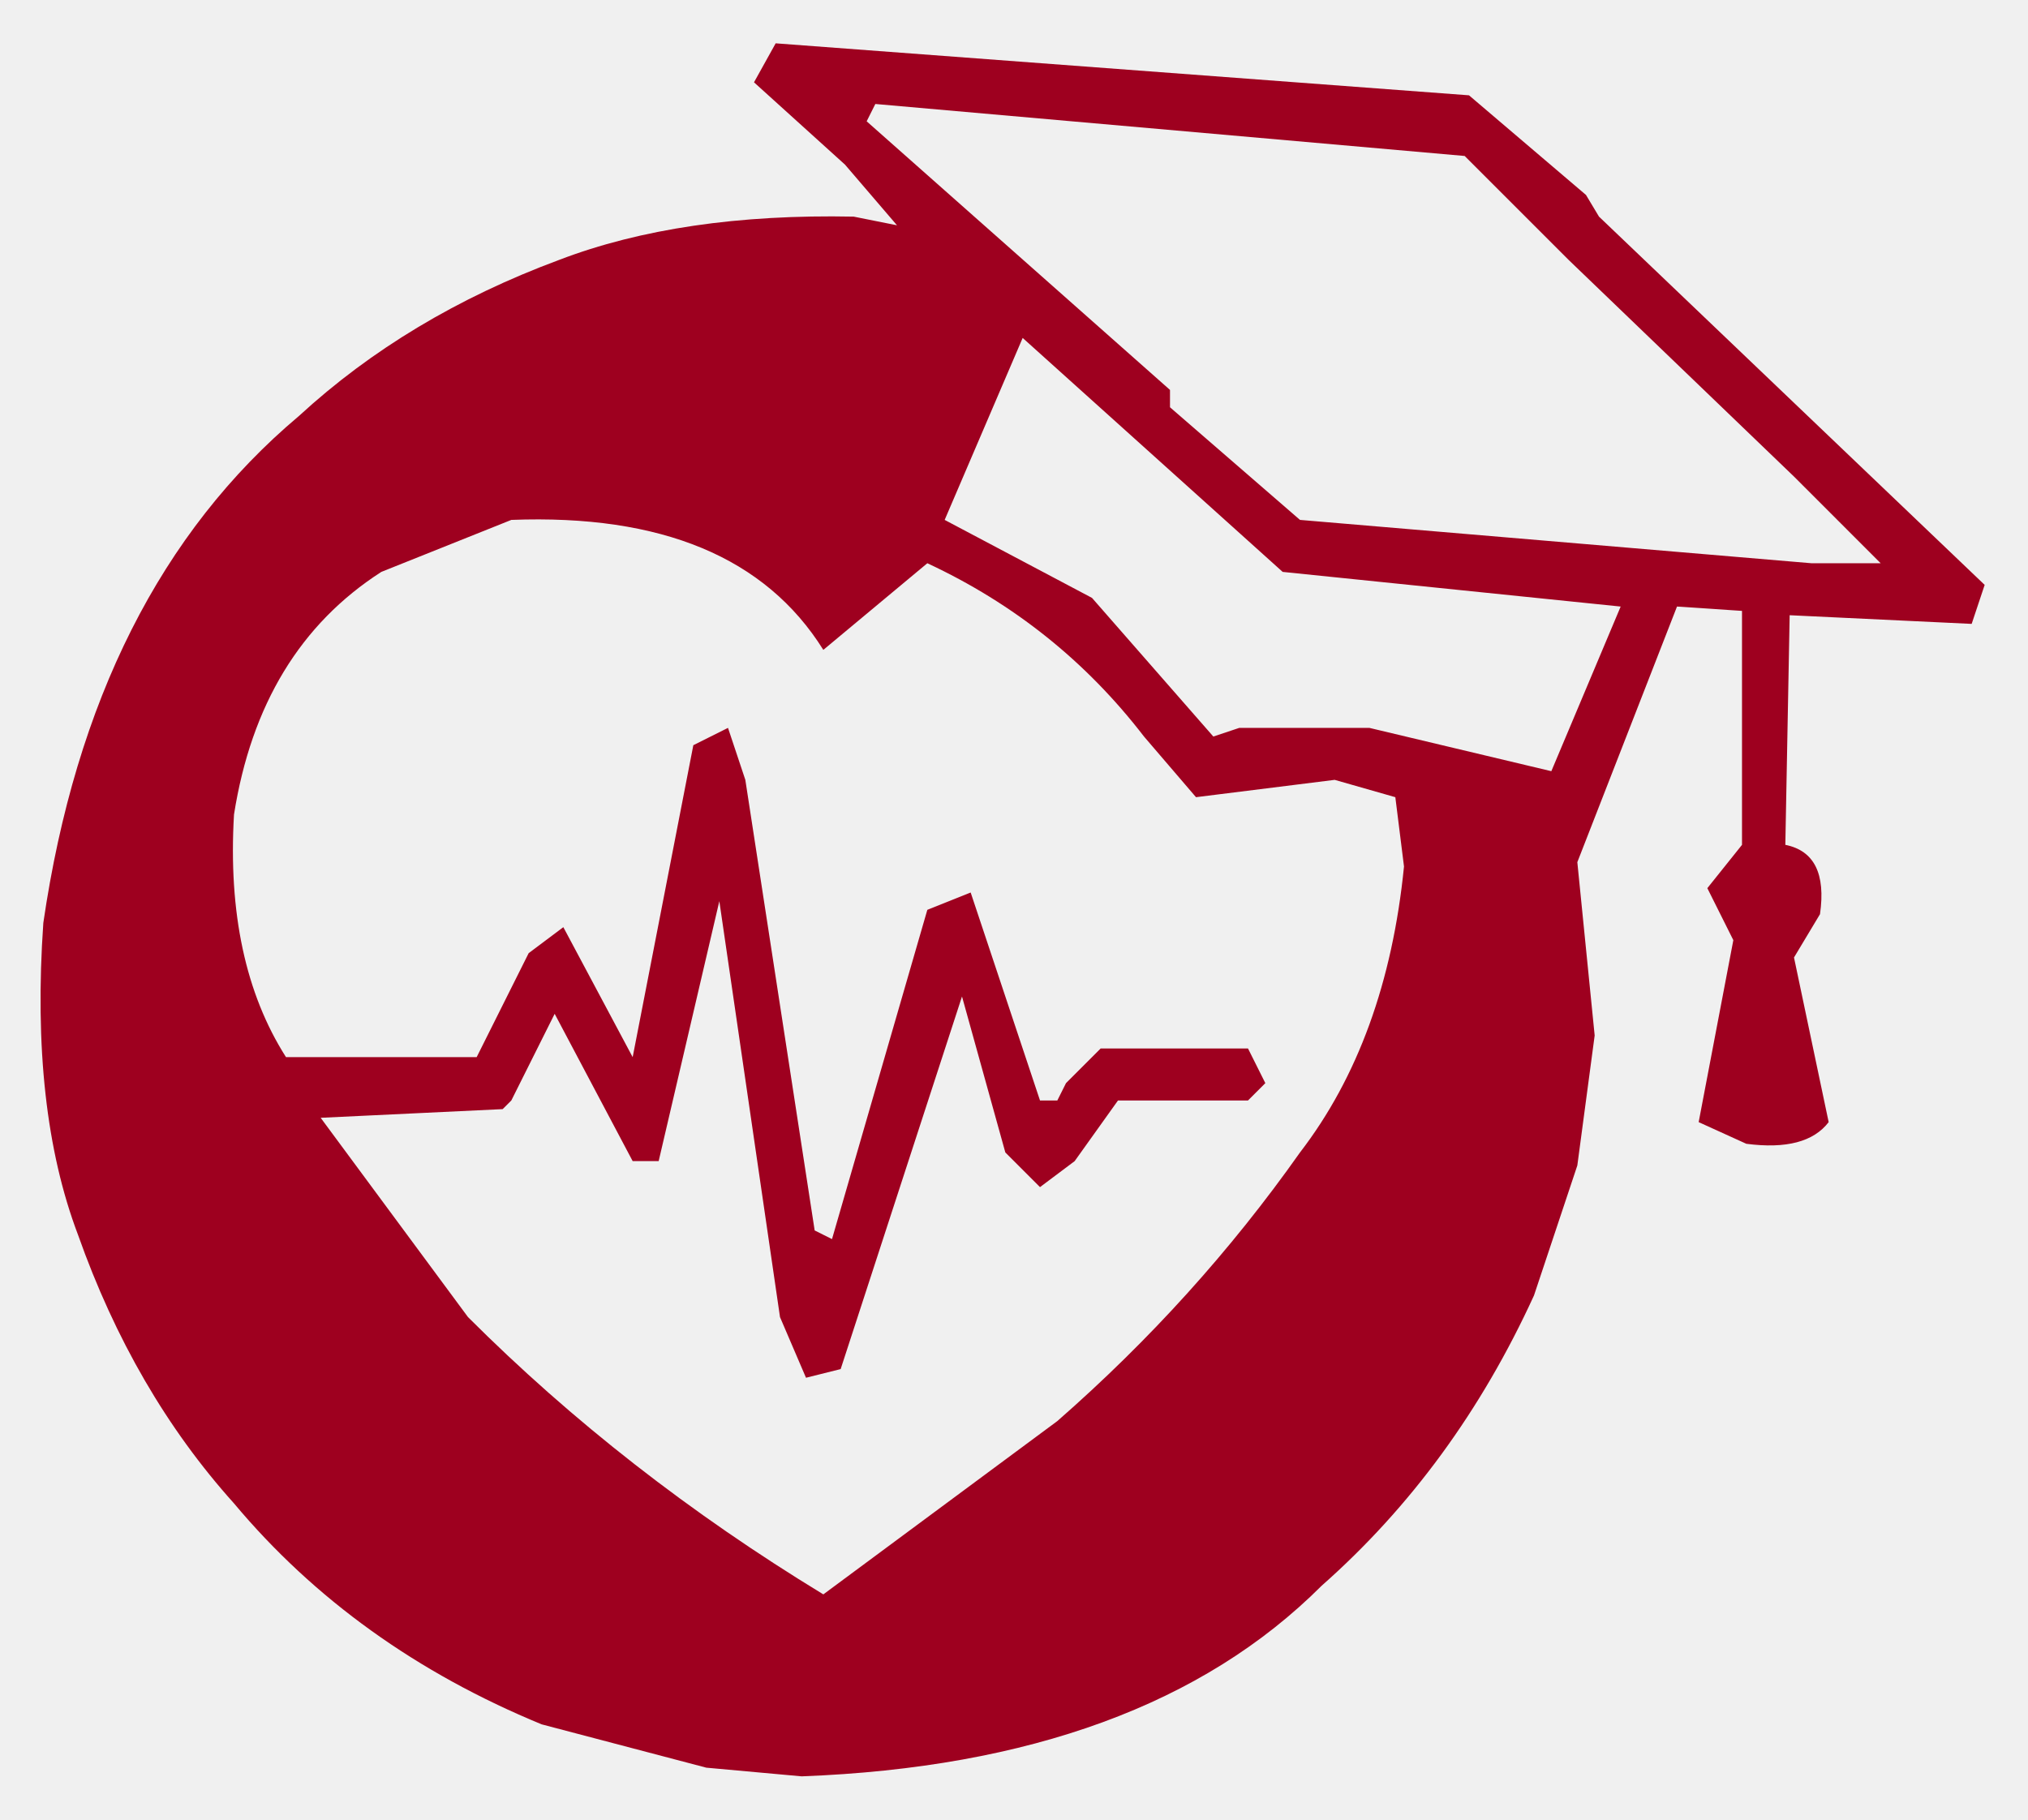
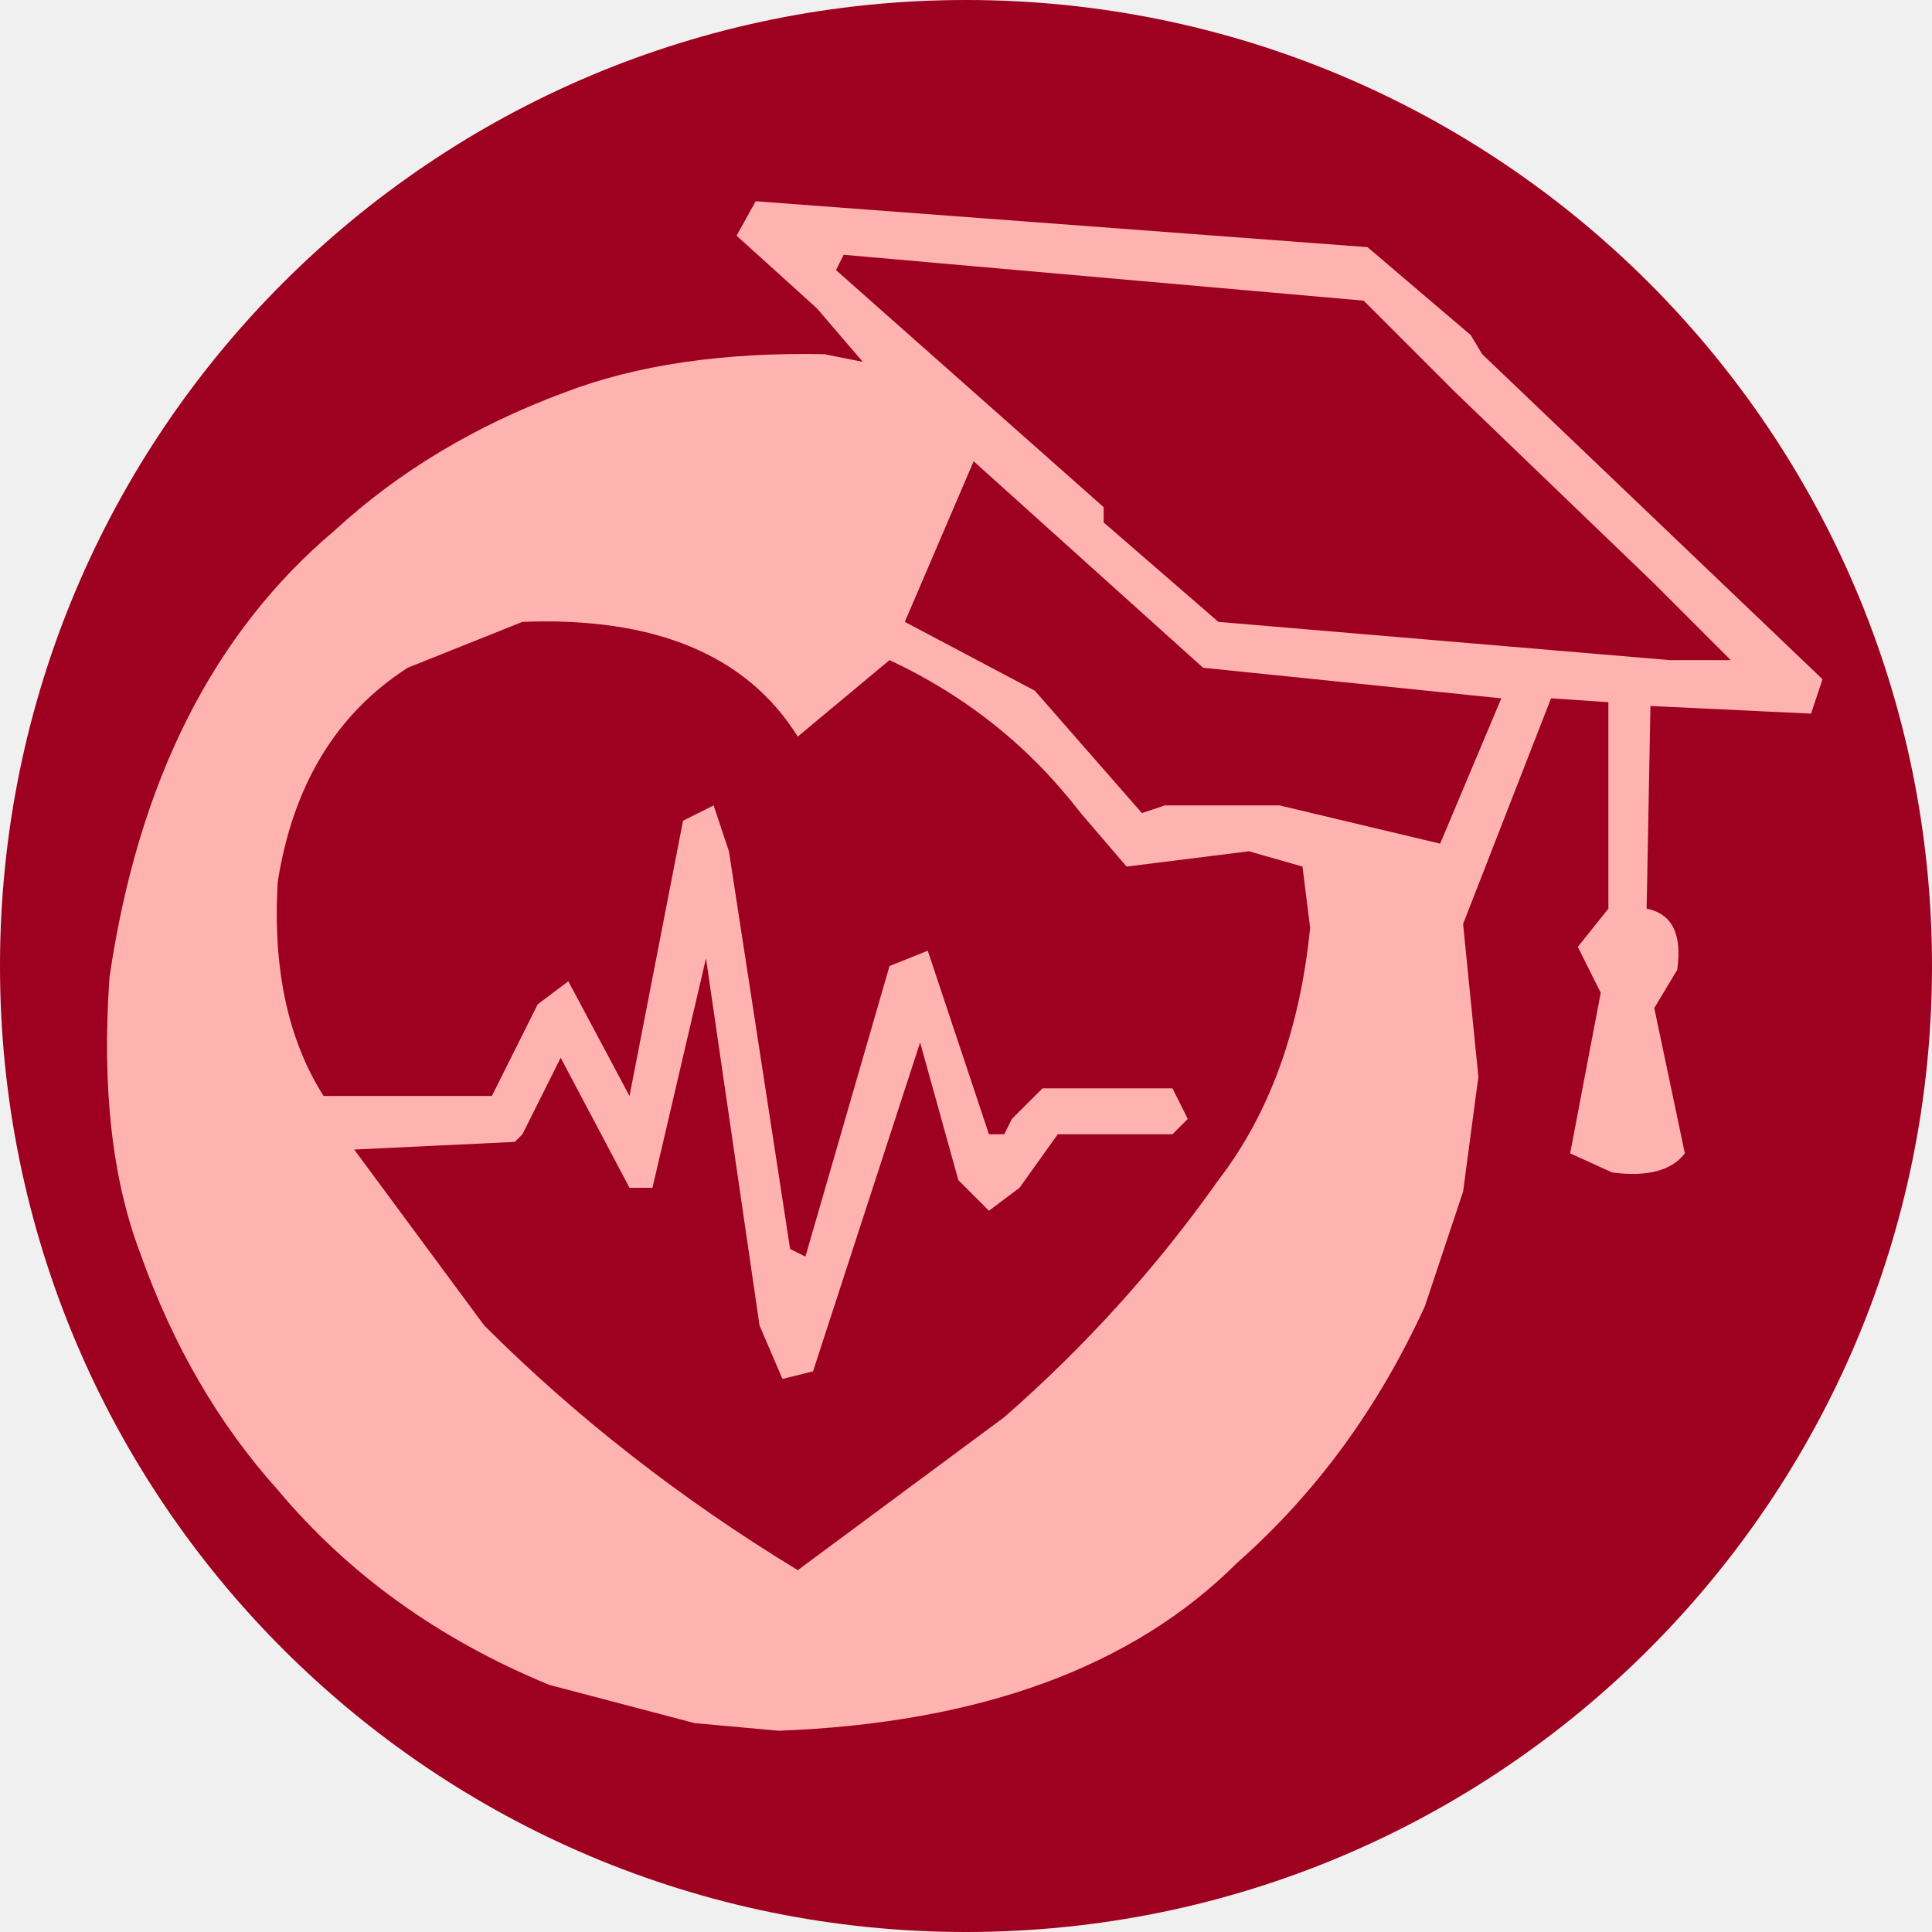
- <svg xmlns="http://www.w3.org/2000/svg" viewBox="74 30 234 210">
-   <style>
-     path { fill: #9e001f; }
-     @media (prefers-color-scheme: dark) { path { fill: #ffffff; } }
-   </style>
-   <path stroke-width="0" d="M 163.5 35 L 243.5 41 L 257 52.5 L 258.5 55 L 303 97.5 L 301.5 102 L 280.5 101 L 280 127.5 Q 285 128.5 284 135.5 L 281 140.5 L 285 159.5 Q 282.4 162.9 275.5 162 L 270 159.5 L 274 138.5 L 271 132.5 L 275 127.5 L 275 100.5 L 267.5 100 L 256 129.5 L 258 149.5 L 256 164.5 L 251 179.5 Q 241.9 199.4 226.5 213 Q 206 233.5 166.5 235 L 155.5 234 L 136.5 229 Q 114.9 220.1 101 203.5 Q 89.4 190.6 83 172.5 Q 77.5 158 79 136.5 Q 84.6 98.1 108.5 78 Q 121 66.5 138.5 60 Q 152.6 54.6 172.5 55 L 177.5 56 L 171.5 49 L 161 39.5 L 163.5 35 Z M 175 42 L 174 44 L 209 75 L 209 77 L 224 90 L 283 95 L 291 95 L 282 86 L 281 85 L 255 60 L 254 59 L 243 48 L 175 42 Z M 192 69 L 183 90 L 200 99 L 214 115 L 217 114 L 232 114 L 253 119 L 261 100 L 222 96 L 192 69 Z M 133 90 L 118 96 Q 104 105 101 124 Q 100 141 107 152 L 129 152 L 135 140 L 139 137 L 147 152 L 154 116 L 158 114 L 160 120 L 168 172 L 170 173 L 181 135 L 186 133 L 194 157 L 196 157 L 197 155 L 201 151 L 218 151 L 220 155 L 218 157 L 203 157 L 198 164 L 194 167 L 190 163 L 185 145 L 171 188 L 167 189 L 164 182 L 157 134 L 150 164 L 147 164 L 138 147 L 133 157 L 132 158 L 111 159 L 128 182 Q 146 200 169 214 L 196 194 Q 212 180 224 163 Q 234 150 236 130 L 235 122 L 228 120 L 212 122 L 206 115 Q 196 102 181 95 L 169 105 Q 159 89 133 90 Z" />
+ <svg xmlns="http://www.w3.org/2000/svg" viewBox="0 0 240 240">
+   <circle cx="120" cy="120" r="120" fill="#9e001f" />
+   <g transform="translate(120 120) scale(0.95) translate(-191 -135)">
+     <path fill="#ffb3b1" stroke="#ffb3b1" stroke-width="0" d="M 163.5 35 L 243.5 41 L 257 52.5 L 258.5 55 L 303 97.5 L 301.5 102 L 280.5 101 L 280 127.5 Q 285 128.5 284 135.5 L 281 140.5 L 285 159.5 Q 282.4 162.9 275.5 162 L 270 159.5 L 274 138.5 L 271 132.5 L 275 127.5 L 275 100.5 L 267.5 100 L 256 129.5 L 258 149.5 L 256 164.5 L 251 179.5 Q 241.9 199.4 226.5 213 Q 206 233.5 166.5 235 L 155.5 234 L 136.5 229 Q 114.9 220.1 101 203.5 Q 89.4 190.6 83 172.5 Q 77.5 158 79 136.5 Q 84.6 98.1 108.5 78 Q 121 66.5 138.5 60 Q 152.6 54.6 172.5 55 L 177.5 56 L 171.5 49 L 161 39.5 L 163.5 35 Z M 175 42 L 174 44 L 209 75 L 209 77 L 224 90 L 283 95 L 291 95 L 282 86 L 281 85 L 255 60 L 254 59 L 243 48 L 175 42 Z M 192 69 L 183 90 L 200 99 L 214 115 L 217 114 L 232 114 L 253 119 L 261 100 L 222 96 L 192 69 Z M 133 90 L 118 96 Q 104 105 101 124 Q 100 141 107 152 L 129 152 L 135 140 L 139 137 L 147 152 L 154 116 L 158 114 L 160 120 L 168 172 L 170 173 L 181 135 L 186 133 L 194 157 L 196 157 L 197 155 L 201 151 L 218 151 L 220 155 L 218 157 L 203 157 L 198 164 L 194 167 L 190 163 L 185 145 L 171 188 L 167 189 L 164 182 L 157 134 L 150 164 L 147 164 L 138 147 L 133 157 L 132 158 L 111 159 L 128 182 Q 146 200 169 214 L 196 194 Q 212 180 224 163 Q 234 150 236 130 L 235 122 L 228 120 L 212 122 L 206 115 Q 196 102 181 95 L 169 105 Q 159 89 133 90 Z" />
+   </g>
</svg>
